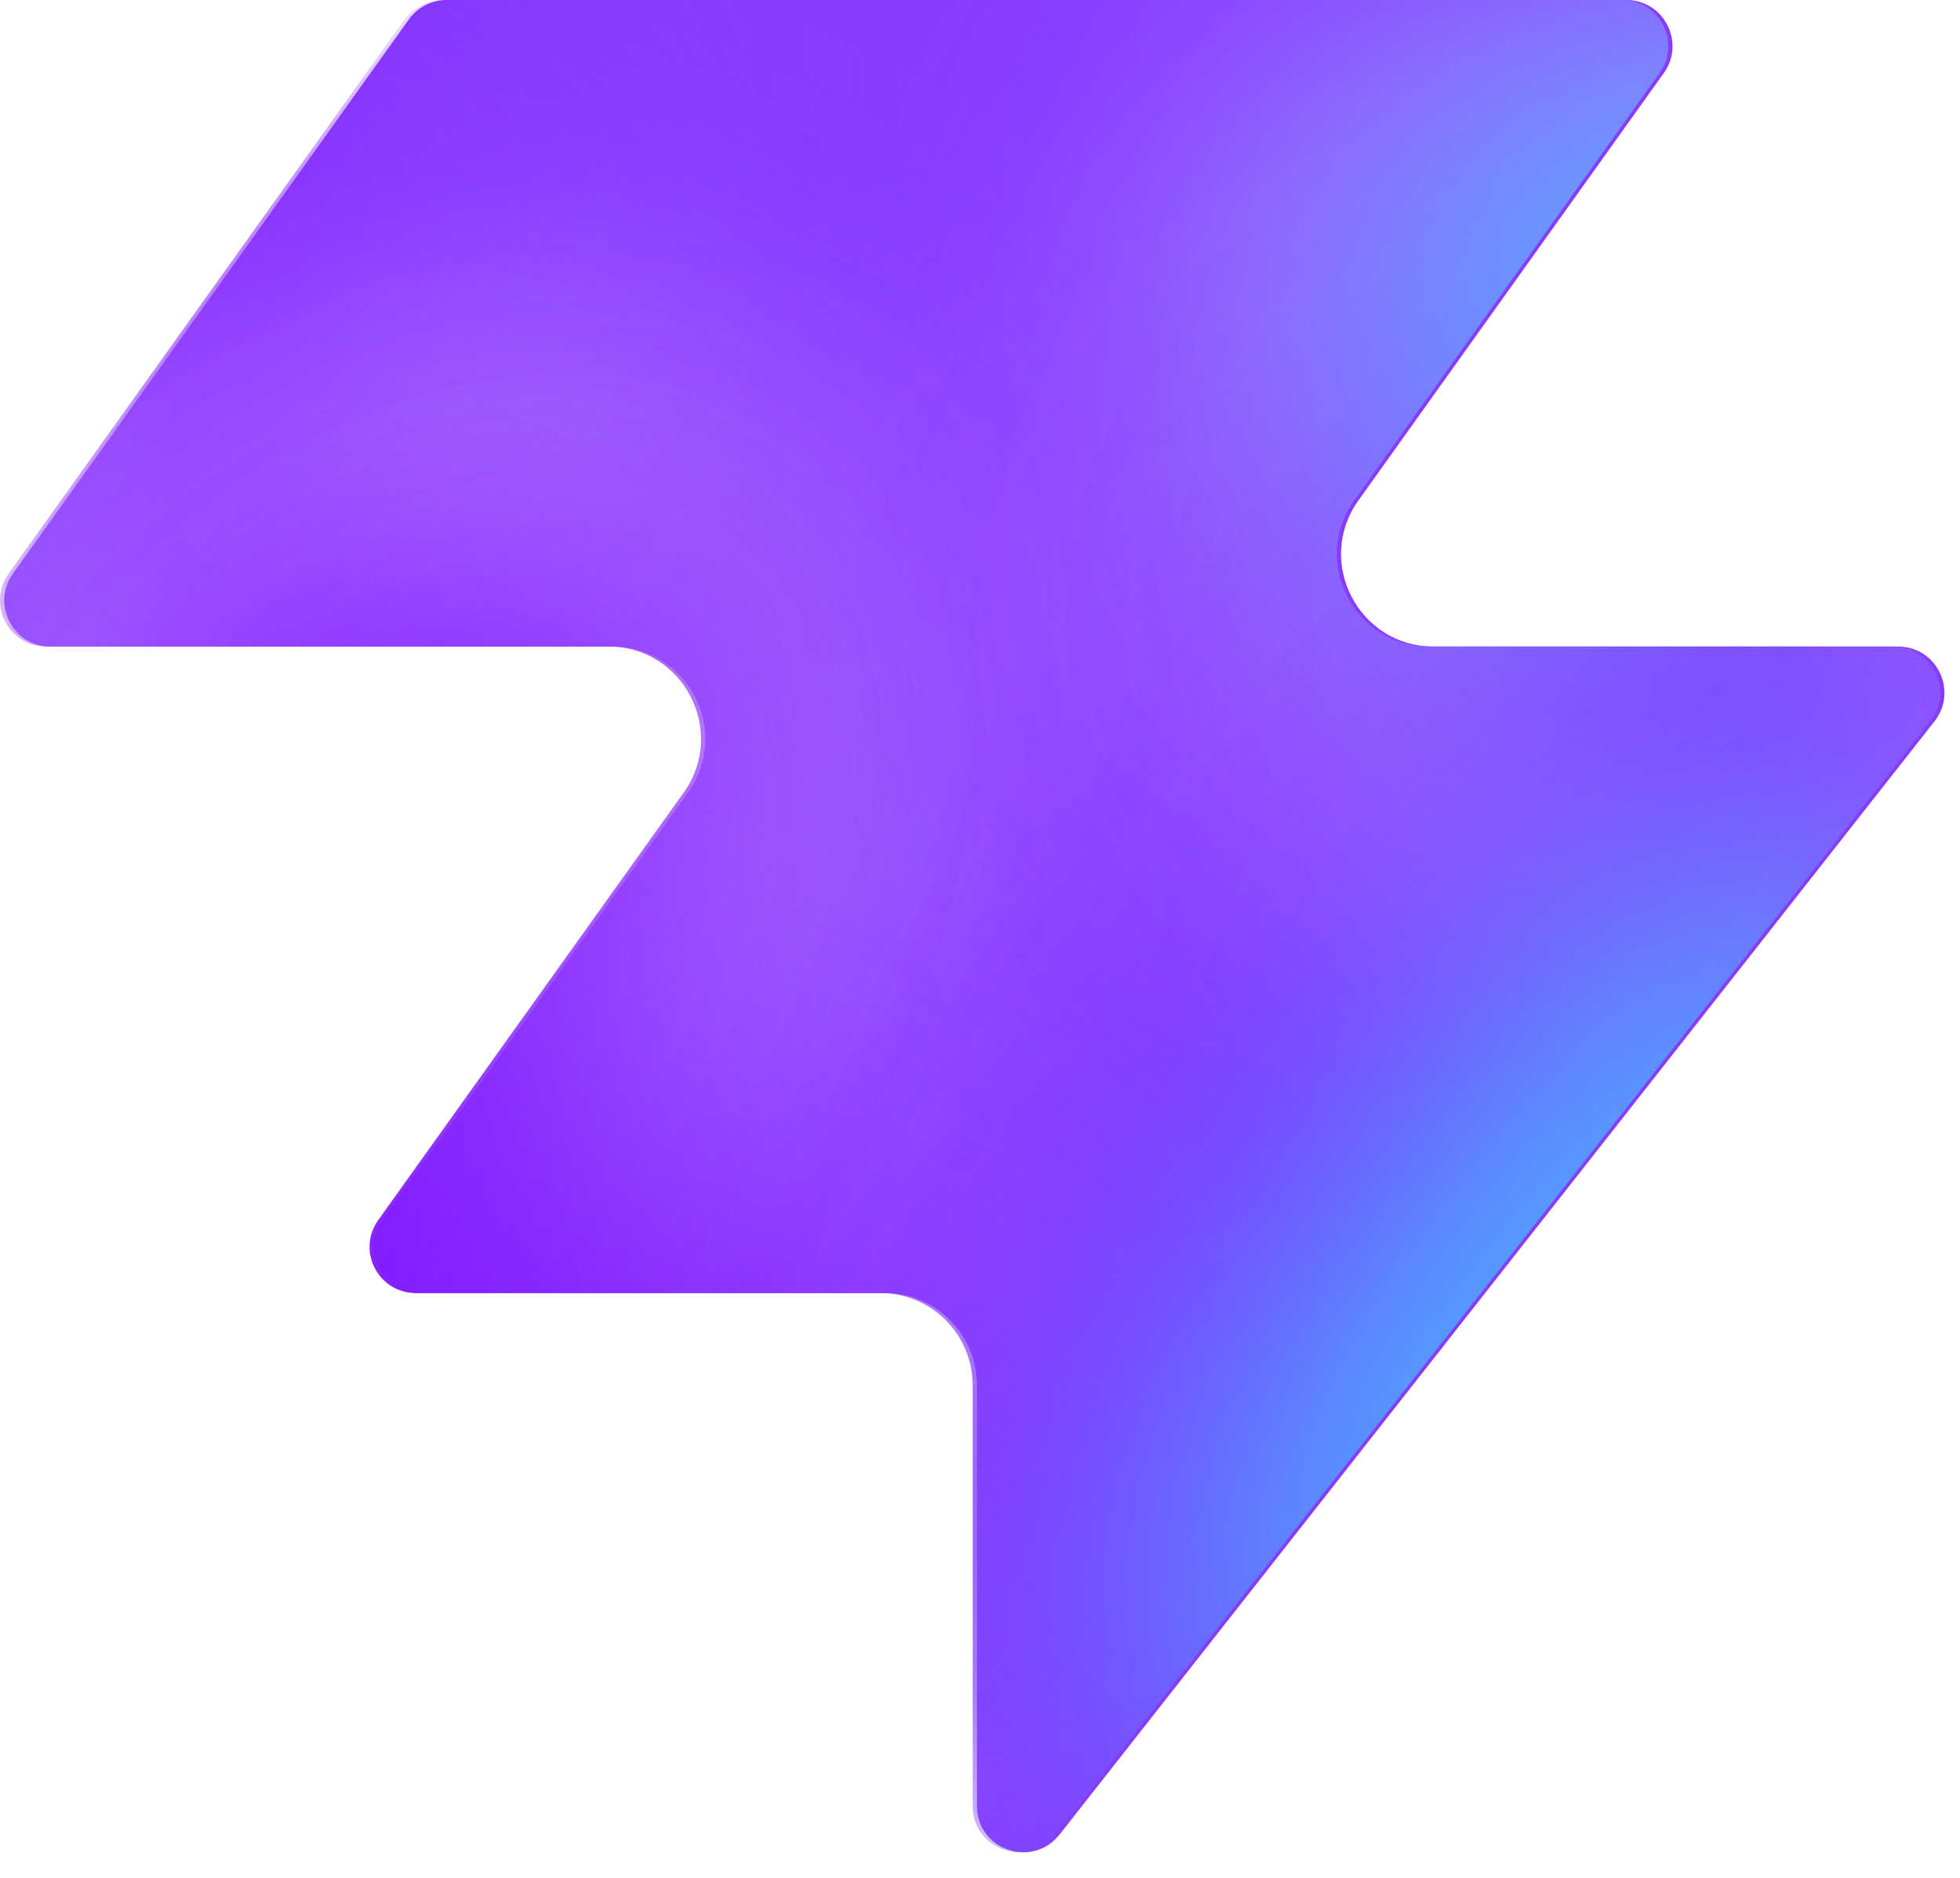
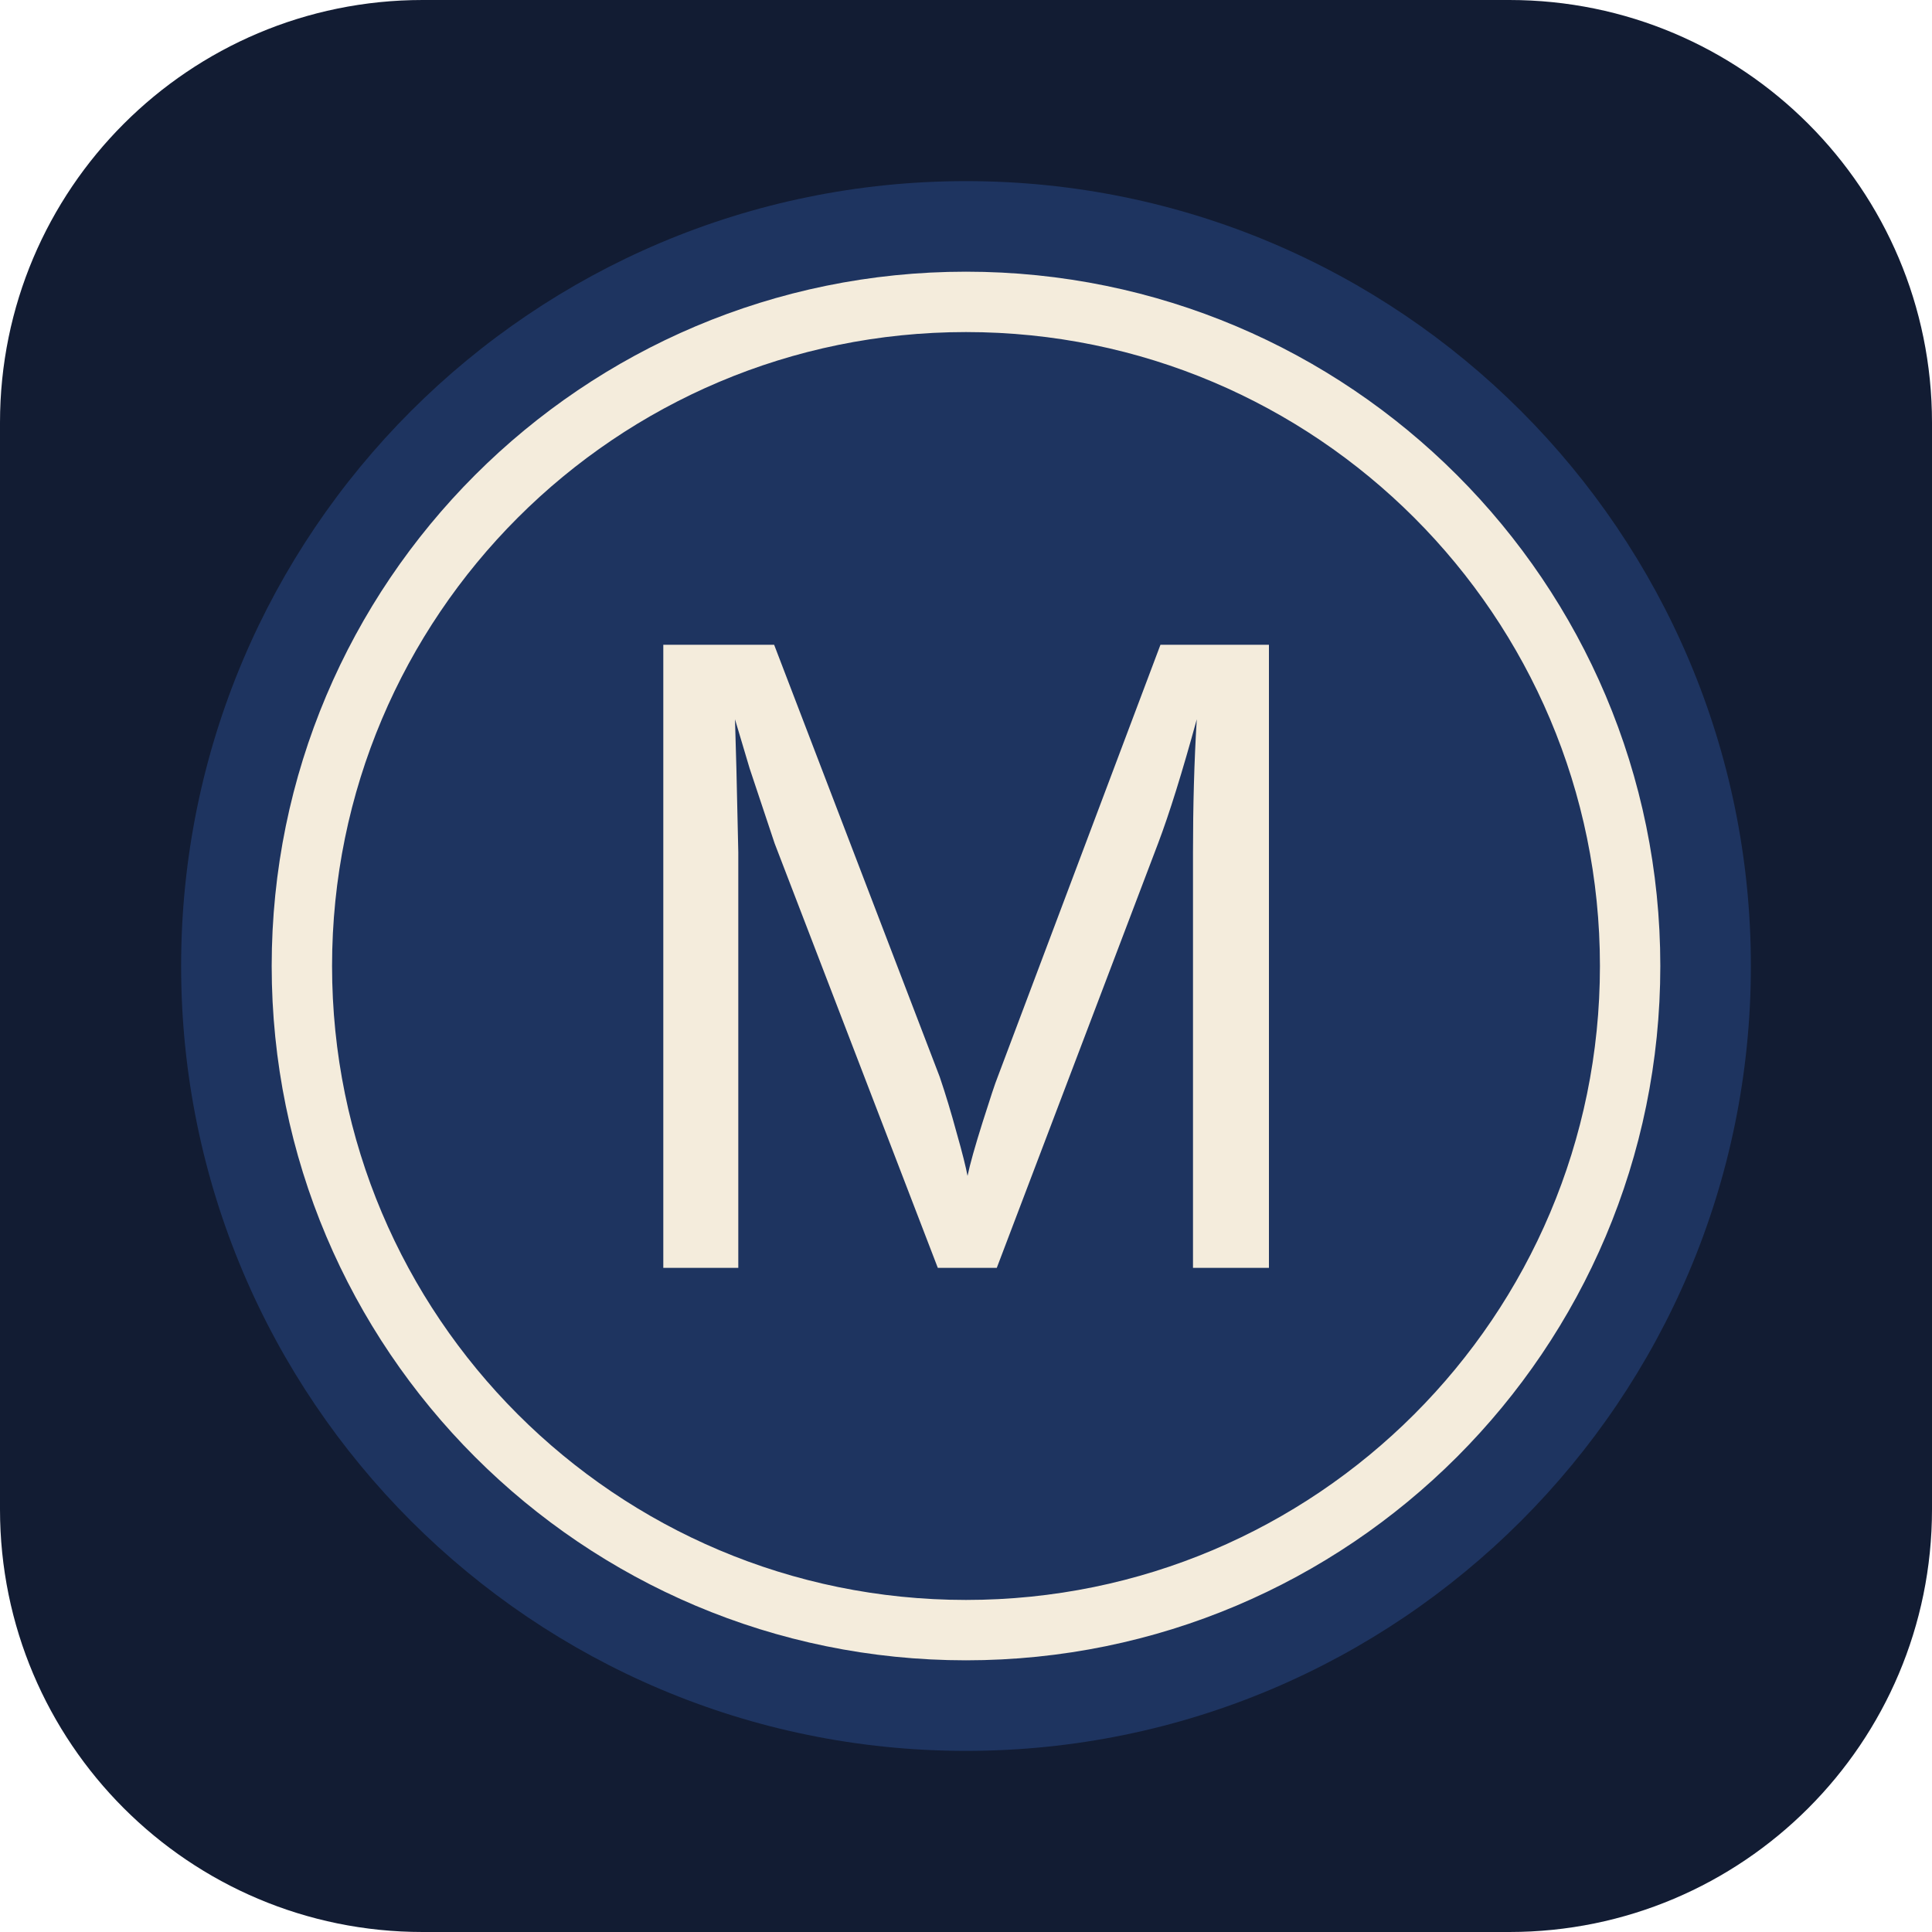
- <svg xmlns="http://www.w3.org/2000/svg" width="48" height="46" fill="none" viewBox="0 0 48 46">
-   <path fill="#863bff" d="M25.946 44.938c-.664.845-2.021.375-2.021-.698V33.937a2.26 2.26 0 0 0-2.262-2.262H10.287c-.92 0-1.456-1.04-.92-1.788l7.48-10.471c1.07-1.497 0-3.578-1.842-3.578H1.237c-.92 0-1.456-1.04-.92-1.788L10.013.474c.214-.297.556-.474.92-.474h28.894c.92 0 1.456 1.04.92 1.788l-7.48 10.471c-1.07 1.498 0 3.579 1.842 3.579h11.377c.943 0 1.473 1.088.89 1.83L25.947 44.94z" style="fill:#863bff;fill:color(display-p3 .525 .23 1);fill-opacity:1" />
-   <mask id="a" width="48" height="46" x="0" y="0" maskUnits="userSpaceOnUse" style="mask-type:alpha">
-     <path fill="#000" d="M25.842 44.938c-.664.844-2.021.375-2.021-.698V33.937a2.26 2.26 0 0 0-2.262-2.262H10.183c-.92 0-1.456-1.04-.92-1.788l7.48-10.471c1.07-1.498 0-3.579-1.842-3.579H1.133c-.92 0-1.456-1.04-.92-1.787L9.91.473c.214-.297.556-.474.92-.474h28.894c.92 0 1.456 1.04.92 1.788l-7.48 10.471c-1.07 1.498 0 3.578 1.842 3.578h11.377c.943 0 1.473 1.088.89 1.832L25.843 44.94z" style="fill:#000;fill-opacity:1" />
-   </mask>
-   <g mask="url(#a)">
-     <g filter="url(#b)">
-       <ellipse cx="5.508" cy="14.704" fill="#ede6ff" rx="5.508" ry="14.704" style="fill:#ede6ff;fill:color(display-p3 .927 .903 1);fill-opacity:1" transform="matrix(.00324 1 1 -.00324 -4.47 31.516)" />
-     </g>
-     <g filter="url(#c)">
-       <ellipse cx="10.399" cy="29.851" fill="#ede6ff" rx="10.399" ry="29.851" style="fill:#ede6ff;fill:color(display-p3 .927 .903 1);fill-opacity:1" transform="matrix(.00324 1 1 -.00324 -39.328 7.883)" />
-     </g>
-     <g filter="url(#d)">
-       <ellipse cx="5.508" cy="30.487" fill="#7e14ff" rx="5.508" ry="30.487" style="fill:#7e14ff;fill:color(display-p3 .492 .077 1);fill-opacity:1" transform="rotate(89.814 -25.913 -14.639)scale(1 -1)" />
-     </g>
-     <g filter="url(#e)">
-       <ellipse cx="5.508" cy="30.599" fill="#7e14ff" rx="5.508" ry="30.599" style="fill:#7e14ff;fill:color(display-p3 .492 .077 1);fill-opacity:1" transform="rotate(89.814 -32.644 -3.334)scale(1 -1)" />
-     </g>
-     <g filter="url(#f)">
-       <ellipse cx="5.508" cy="30.599" fill="#7e14ff" rx="5.508" ry="30.599" style="fill:#7e14ff;fill:color(display-p3 .492 .077 1);fill-opacity:1" transform="matrix(.00324 1 1 -.00324 -34.34 30.47)" />
-     </g>
-     <g filter="url(#g)">
-       <ellipse cx="14.072" cy="22.078" fill="#ede6ff" rx="14.072" ry="22.078" style="fill:#ede6ff;fill:color(display-p3 .927 .903 1);fill-opacity:1" transform="rotate(93.35 24.506 48.493)scale(-1 1)" />
-     </g>
-     <g filter="url(#h)">
-       <ellipse cx="3.47" cy="21.501" fill="#7e14ff" rx="3.47" ry="21.501" style="fill:#7e14ff;fill:color(display-p3 .492 .077 1);fill-opacity:1" transform="rotate(89.009 28.708 47.59)scale(-1 1)" />
-     </g>
-     <g filter="url(#i)">
-       <ellipse cx="3.47" cy="21.501" fill="#7e14ff" rx="3.47" ry="21.501" style="fill:#7e14ff;fill:color(display-p3 .492 .077 1);fill-opacity:1" transform="rotate(89.009 28.708 47.59)scale(-1 1)" />
-     </g>
-     <g filter="url(#j)">
-       <ellipse cx=".387" cy="8.972" fill="#7e14ff" rx="4.407" ry="29.108" style="fill:#7e14ff;fill:color(display-p3 .492 .077 1);fill-opacity:1" transform="rotate(39.51 .387 8.972)" />
-     </g>
-     <g filter="url(#k)">
-       <ellipse cx="47.523" cy="-6.092" fill="#7e14ff" rx="4.407" ry="29.108" style="fill:#7e14ff;fill:color(display-p3 .492 .077 1);fill-opacity:1" transform="rotate(37.892 47.523 -6.092)" />
-     </g>
-     <g filter="url(#l)">
-       <ellipse cx="41.412" cy="6.333" fill="#47bfff" rx="5.971" ry="9.665" style="fill:#47bfff;fill:color(display-p3 .28 .748 1);fill-opacity:1" transform="rotate(37.892 41.412 6.333)" />
-     </g>
-     <g filter="url(#m)">
-       <ellipse cx="-1.879" cy="38.332" fill="#7e14ff" rx="4.407" ry="29.108" style="fill:#7e14ff;fill:color(display-p3 .492 .077 1);fill-opacity:1" transform="rotate(37.892 -1.88 38.332)" />
-     </g>
-     <g filter="url(#n)">
-       <ellipse cx="-1.879" cy="38.332" fill="#7e14ff" rx="4.407" ry="29.108" style="fill:#7e14ff;fill:color(display-p3 .492 .077 1);fill-opacity:1" transform="rotate(37.892 -1.88 38.332)" />
-     </g>
-     <g filter="url(#o)">
-       <ellipse cx="35.651" cy="29.907" fill="#7e14ff" rx="4.407" ry="29.108" style="fill:#7e14ff;fill:color(display-p3 .492 .077 1);fill-opacity:1" transform="rotate(37.892 35.651 29.907)" />
-     </g>
-     <g filter="url(#p)">
-       <ellipse cx="38.418" cy="32.4" fill="#47bfff" rx="5.971" ry="15.297" style="fill:#47bfff;fill:color(display-p3 .28 .748 1);fill-opacity:1" transform="rotate(37.892 38.418 32.4)" />
-     </g>
-   </g>
-   <defs>
-     <filter id="b" width="60.045" height="41.654" x="-19.77" y="16.149" color-interpolation-filters="sRGB" filterUnits="userSpaceOnUse">
-       <feFlood flood-opacity="0" result="BackgroundImageFix" />
-       <feBlend in="SourceGraphic" in2="BackgroundImageFix" result="shape" />
-       <feGaussianBlur result="effect1_foregroundBlur_2002_17158" stdDeviation="7.659" />
-     </filter>
-     <filter id="c" width="90.34" height="51.437" x="-54.613" y="-7.533" color-interpolation-filters="sRGB" filterUnits="userSpaceOnUse">
-       <feFlood flood-opacity="0" result="BackgroundImageFix" />
-       <feBlend in="SourceGraphic" in2="BackgroundImageFix" result="shape" />
-       <feGaussianBlur result="effect1_foregroundBlur_2002_17158" stdDeviation="7.659" />
-     </filter>
-     <filter id="d" width="79.355" height="29.4" x="-49.64" y="2.03" color-interpolation-filters="sRGB" filterUnits="userSpaceOnUse">
-       <feFlood flood-opacity="0" result="BackgroundImageFix" />
-       <feBlend in="SourceGraphic" in2="BackgroundImageFix" result="shape" />
-       <feGaussianBlur result="effect1_foregroundBlur_2002_17158" stdDeviation="4.596" />
-     </filter>
-     <filter id="e" width="79.579" height="29.4" x="-45.045" y="20.029" color-interpolation-filters="sRGB" filterUnits="userSpaceOnUse">
-       <feFlood flood-opacity="0" result="BackgroundImageFix" />
-       <feBlend in="SourceGraphic" in2="BackgroundImageFix" result="shape" />
-       <feGaussianBlur result="effect1_foregroundBlur_2002_17158" stdDeviation="4.596" />
-     </filter>
-     <filter id="f" width="79.579" height="29.4" x="-43.513" y="21.178" color-interpolation-filters="sRGB" filterUnits="userSpaceOnUse">
-       <feFlood flood-opacity="0" result="BackgroundImageFix" />
-       <feBlend in="SourceGraphic" in2="BackgroundImageFix" result="shape" />
-       <feGaussianBlur result="effect1_foregroundBlur_2002_17158" stdDeviation="4.596" />
-     </filter>
-     <filter id="g" width="74.749" height="58.852" x="15.756" y="-17.901" color-interpolation-filters="sRGB" filterUnits="userSpaceOnUse">
-       <feFlood flood-opacity="0" result="BackgroundImageFix" />
-       <feBlend in="SourceGraphic" in2="BackgroundImageFix" result="shape" />
-       <feGaussianBlur result="effect1_foregroundBlur_2002_17158" stdDeviation="7.659" />
-     </filter>
-     <filter id="h" width="61.377" height="25.362" x="23.548" y="2.284" color-interpolation-filters="sRGB" filterUnits="userSpaceOnUse">
-       <feFlood flood-opacity="0" result="BackgroundImageFix" />
-       <feBlend in="SourceGraphic" in2="BackgroundImageFix" result="shape" />
-       <feGaussianBlur result="effect1_foregroundBlur_2002_17158" stdDeviation="4.596" />
-     </filter>
-     <filter id="i" width="61.377" height="25.362" x="23.548" y="2.284" color-interpolation-filters="sRGB" filterUnits="userSpaceOnUse">
-       <feFlood flood-opacity="0" result="BackgroundImageFix" />
-       <feBlend in="SourceGraphic" in2="BackgroundImageFix" result="shape" />
-       <feGaussianBlur result="effect1_foregroundBlur_2002_17158" stdDeviation="4.596" />
-     </filter>
-     <filter id="j" width="56.045" height="63.649" x="-27.636" y="-22.853" color-interpolation-filters="sRGB" filterUnits="userSpaceOnUse">
-       <feFlood flood-opacity="0" result="BackgroundImageFix" />
-       <feBlend in="SourceGraphic" in2="BackgroundImageFix" result="shape" />
-       <feGaussianBlur result="effect1_foregroundBlur_2002_17158" stdDeviation="4.596" />
-     </filter>
-     <filter id="k" width="54.814" height="64.646" x="20.116" y="-38.415" color-interpolation-filters="sRGB" filterUnits="userSpaceOnUse">
-       <feFlood flood-opacity="0" result="BackgroundImageFix" />
-       <feBlend in="SourceGraphic" in2="BackgroundImageFix" result="shape" />
-       <feGaussianBlur result="effect1_foregroundBlur_2002_17158" stdDeviation="4.596" />
-     </filter>
-     <filter id="l" width="33.541" height="35.313" x="24.641" y="-11.323" color-interpolation-filters="sRGB" filterUnits="userSpaceOnUse">
-       <feFlood flood-opacity="0" result="BackgroundImageFix" />
-       <feBlend in="SourceGraphic" in2="BackgroundImageFix" result="shape" />
-       <feGaussianBlur result="effect1_foregroundBlur_2002_17158" stdDeviation="4.596" />
-     </filter>
-     <filter id="m" width="54.814" height="64.646" x="-29.286" y="6.009" color-interpolation-filters="sRGB" filterUnits="userSpaceOnUse">
-       <feFlood flood-opacity="0" result="BackgroundImageFix" />
-       <feBlend in="SourceGraphic" in2="BackgroundImageFix" result="shape" />
-       <feGaussianBlur result="effect1_foregroundBlur_2002_17158" stdDeviation="4.596" />
-     </filter>
-     <filter id="n" width="54.814" height="64.646" x="-29.286" y="6.009" color-interpolation-filters="sRGB" filterUnits="userSpaceOnUse">
-       <feFlood flood-opacity="0" result="BackgroundImageFix" />
-       <feBlend in="SourceGraphic" in2="BackgroundImageFix" result="shape" />
-       <feGaussianBlur result="effect1_foregroundBlur_2002_17158" stdDeviation="4.596" />
-     </filter>
-     <filter id="o" width="54.814" height="64.646" x="8.244" y="-2.416" color-interpolation-filters="sRGB" filterUnits="userSpaceOnUse">
-       <feFlood flood-opacity="0" result="BackgroundImageFix" />
-       <feBlend in="SourceGraphic" in2="BackgroundImageFix" result="shape" />
-       <feGaussianBlur result="effect1_foregroundBlur_2002_17158" stdDeviation="4.596" />
-     </filter>
-     <filter id="p" width="39.409" height="43.623" x="18.713" y="10.588" color-interpolation-filters="sRGB" filterUnits="userSpaceOnUse">
-       <feFlood flood-opacity="0" result="BackgroundImageFix" />
-       <feBlend in="SourceGraphic" in2="BackgroundImageFix" result="shape" />
-       <feGaussianBlur result="effect1_foregroundBlur_2002_17158" stdDeviation="4.596" />
-     </filter>
-   </defs>
+ <svg xmlns="http://www.w3.org/2000/svg" viewBox="0 0 64 64">
+   <rect width="64" height="64" rx="14" fill="#121c33" />
+   <circle cx="32" cy="32" r="26" fill="#1e3460" />
+   <circle cx="32" cy="32" r="22" fill="none" stroke="#f4ecdc" stroke-width="2" />
+   <text x="32" y="42" text-anchor="middle" font-family="Arial Rounded MT Bold, Arial, sans-serif" font-size="30" fill="#f4ecdc">M</text>
</svg>
